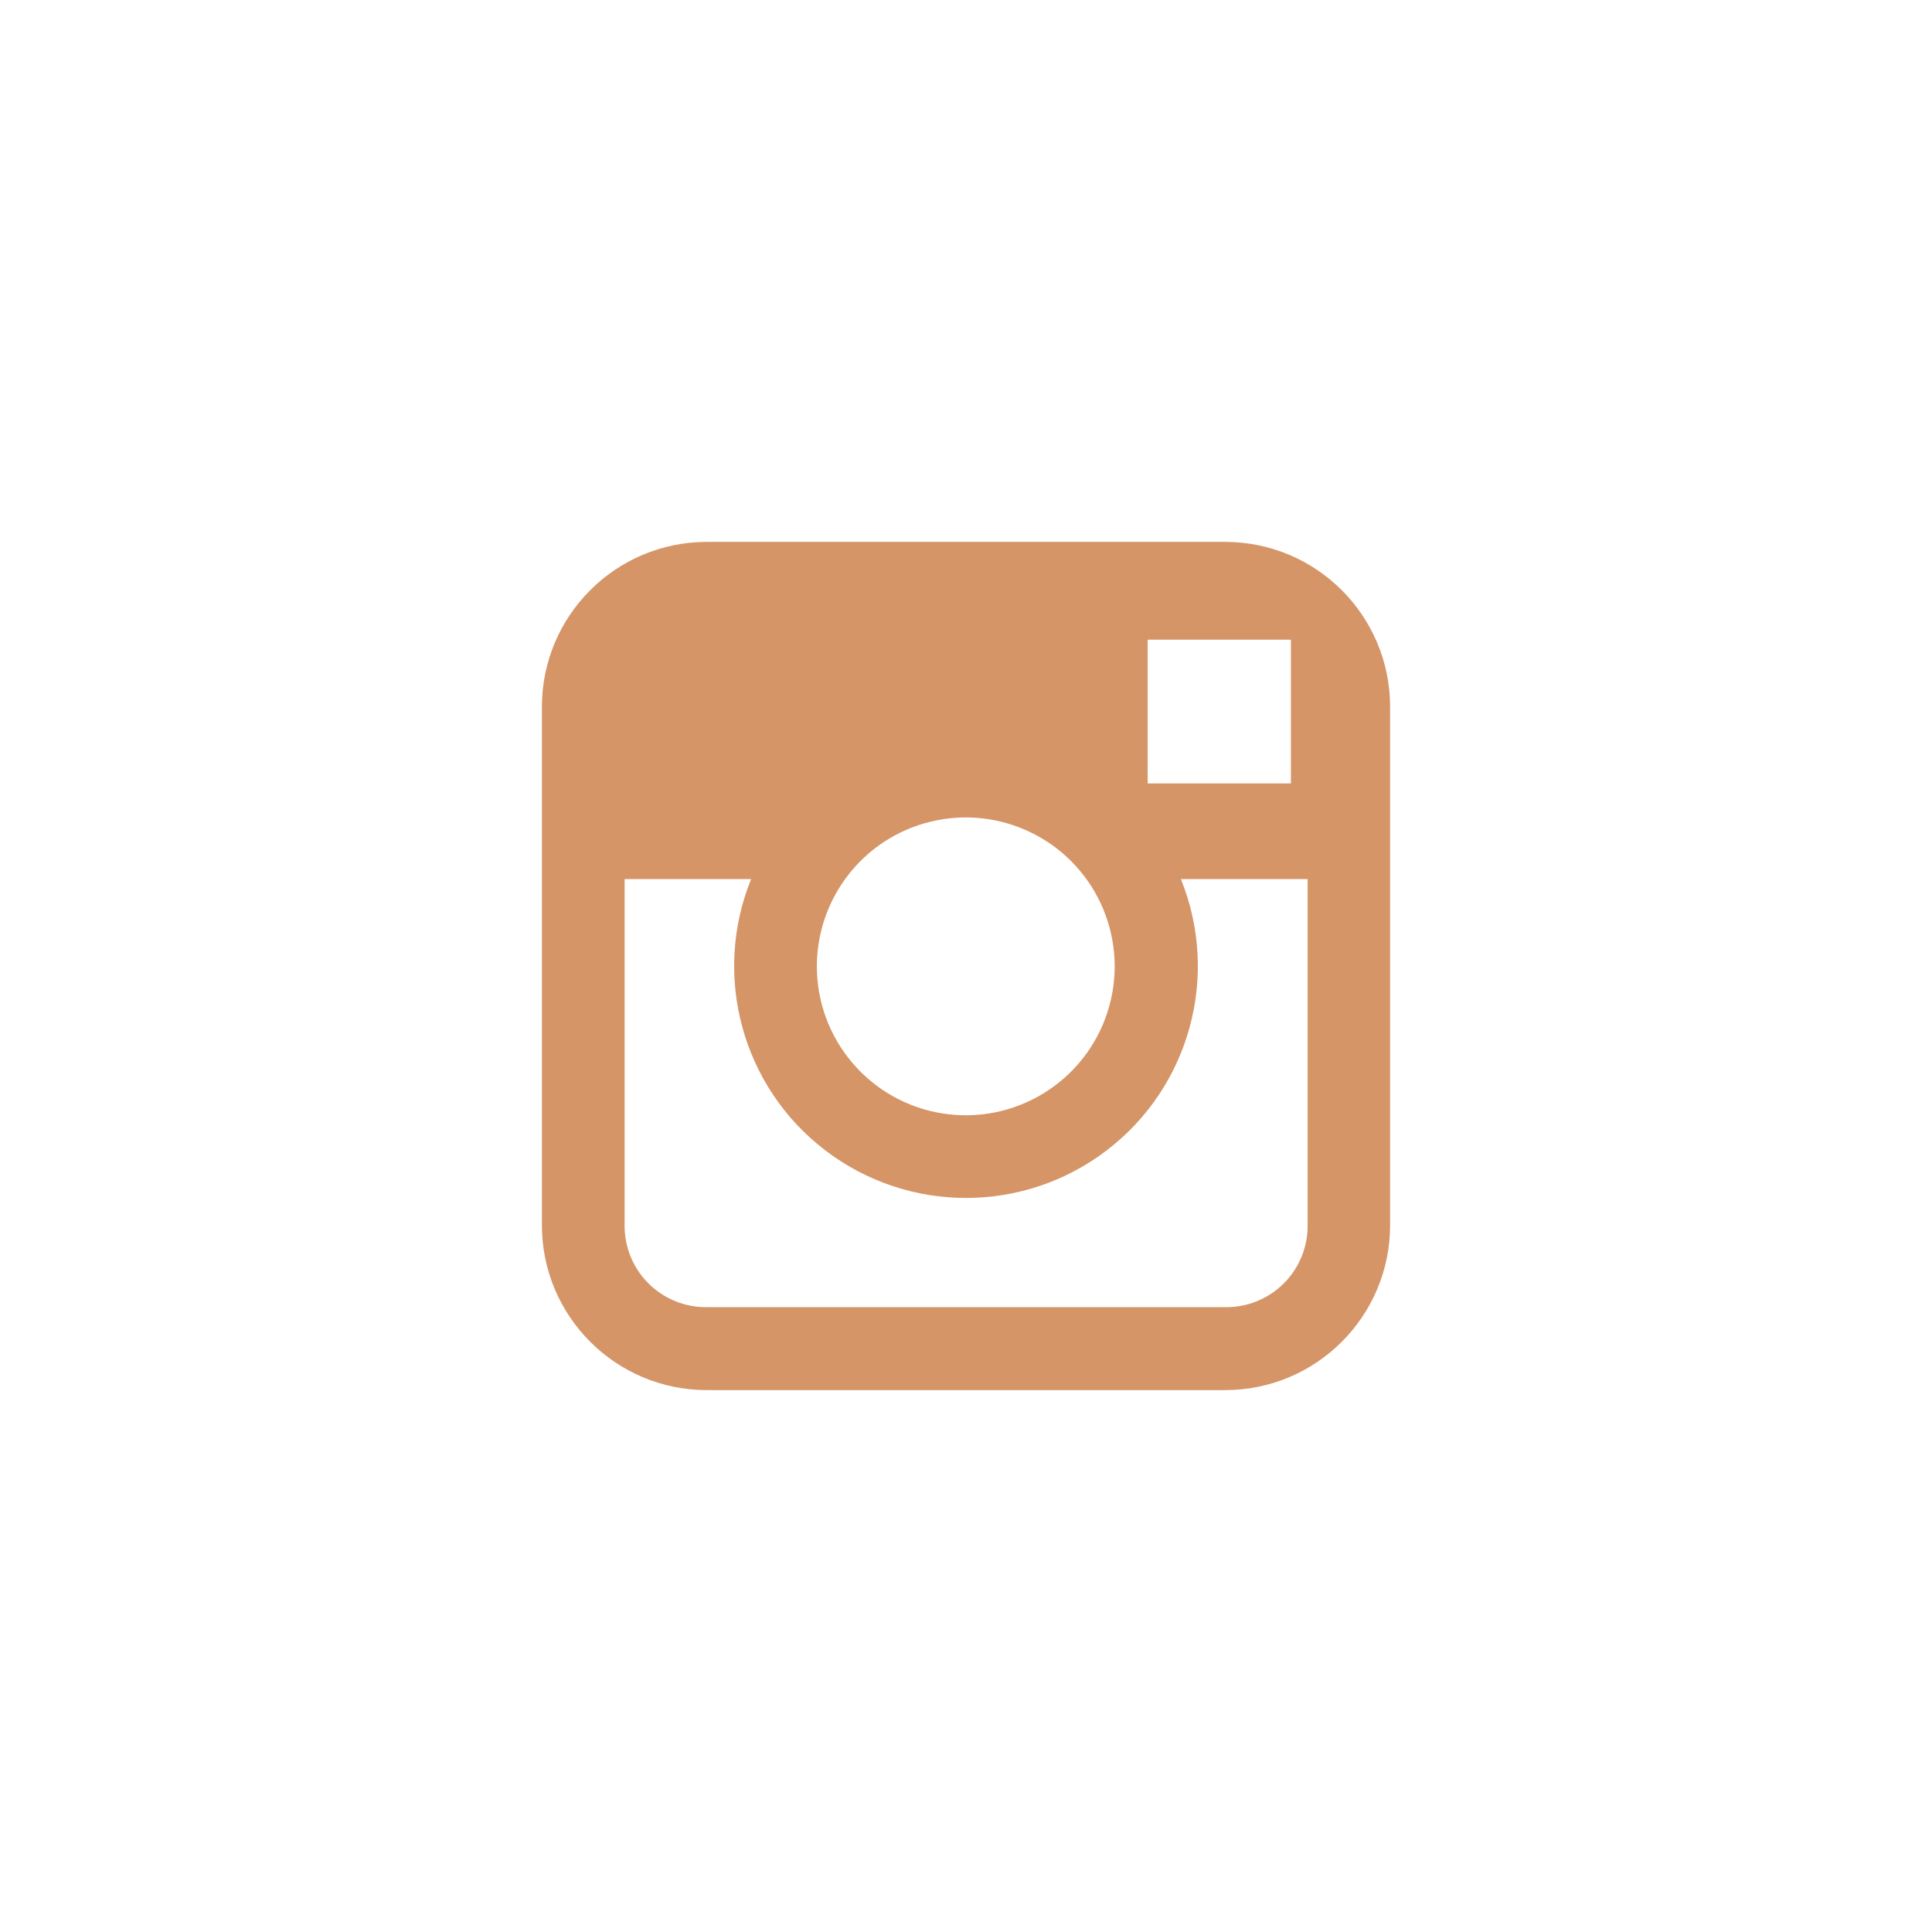
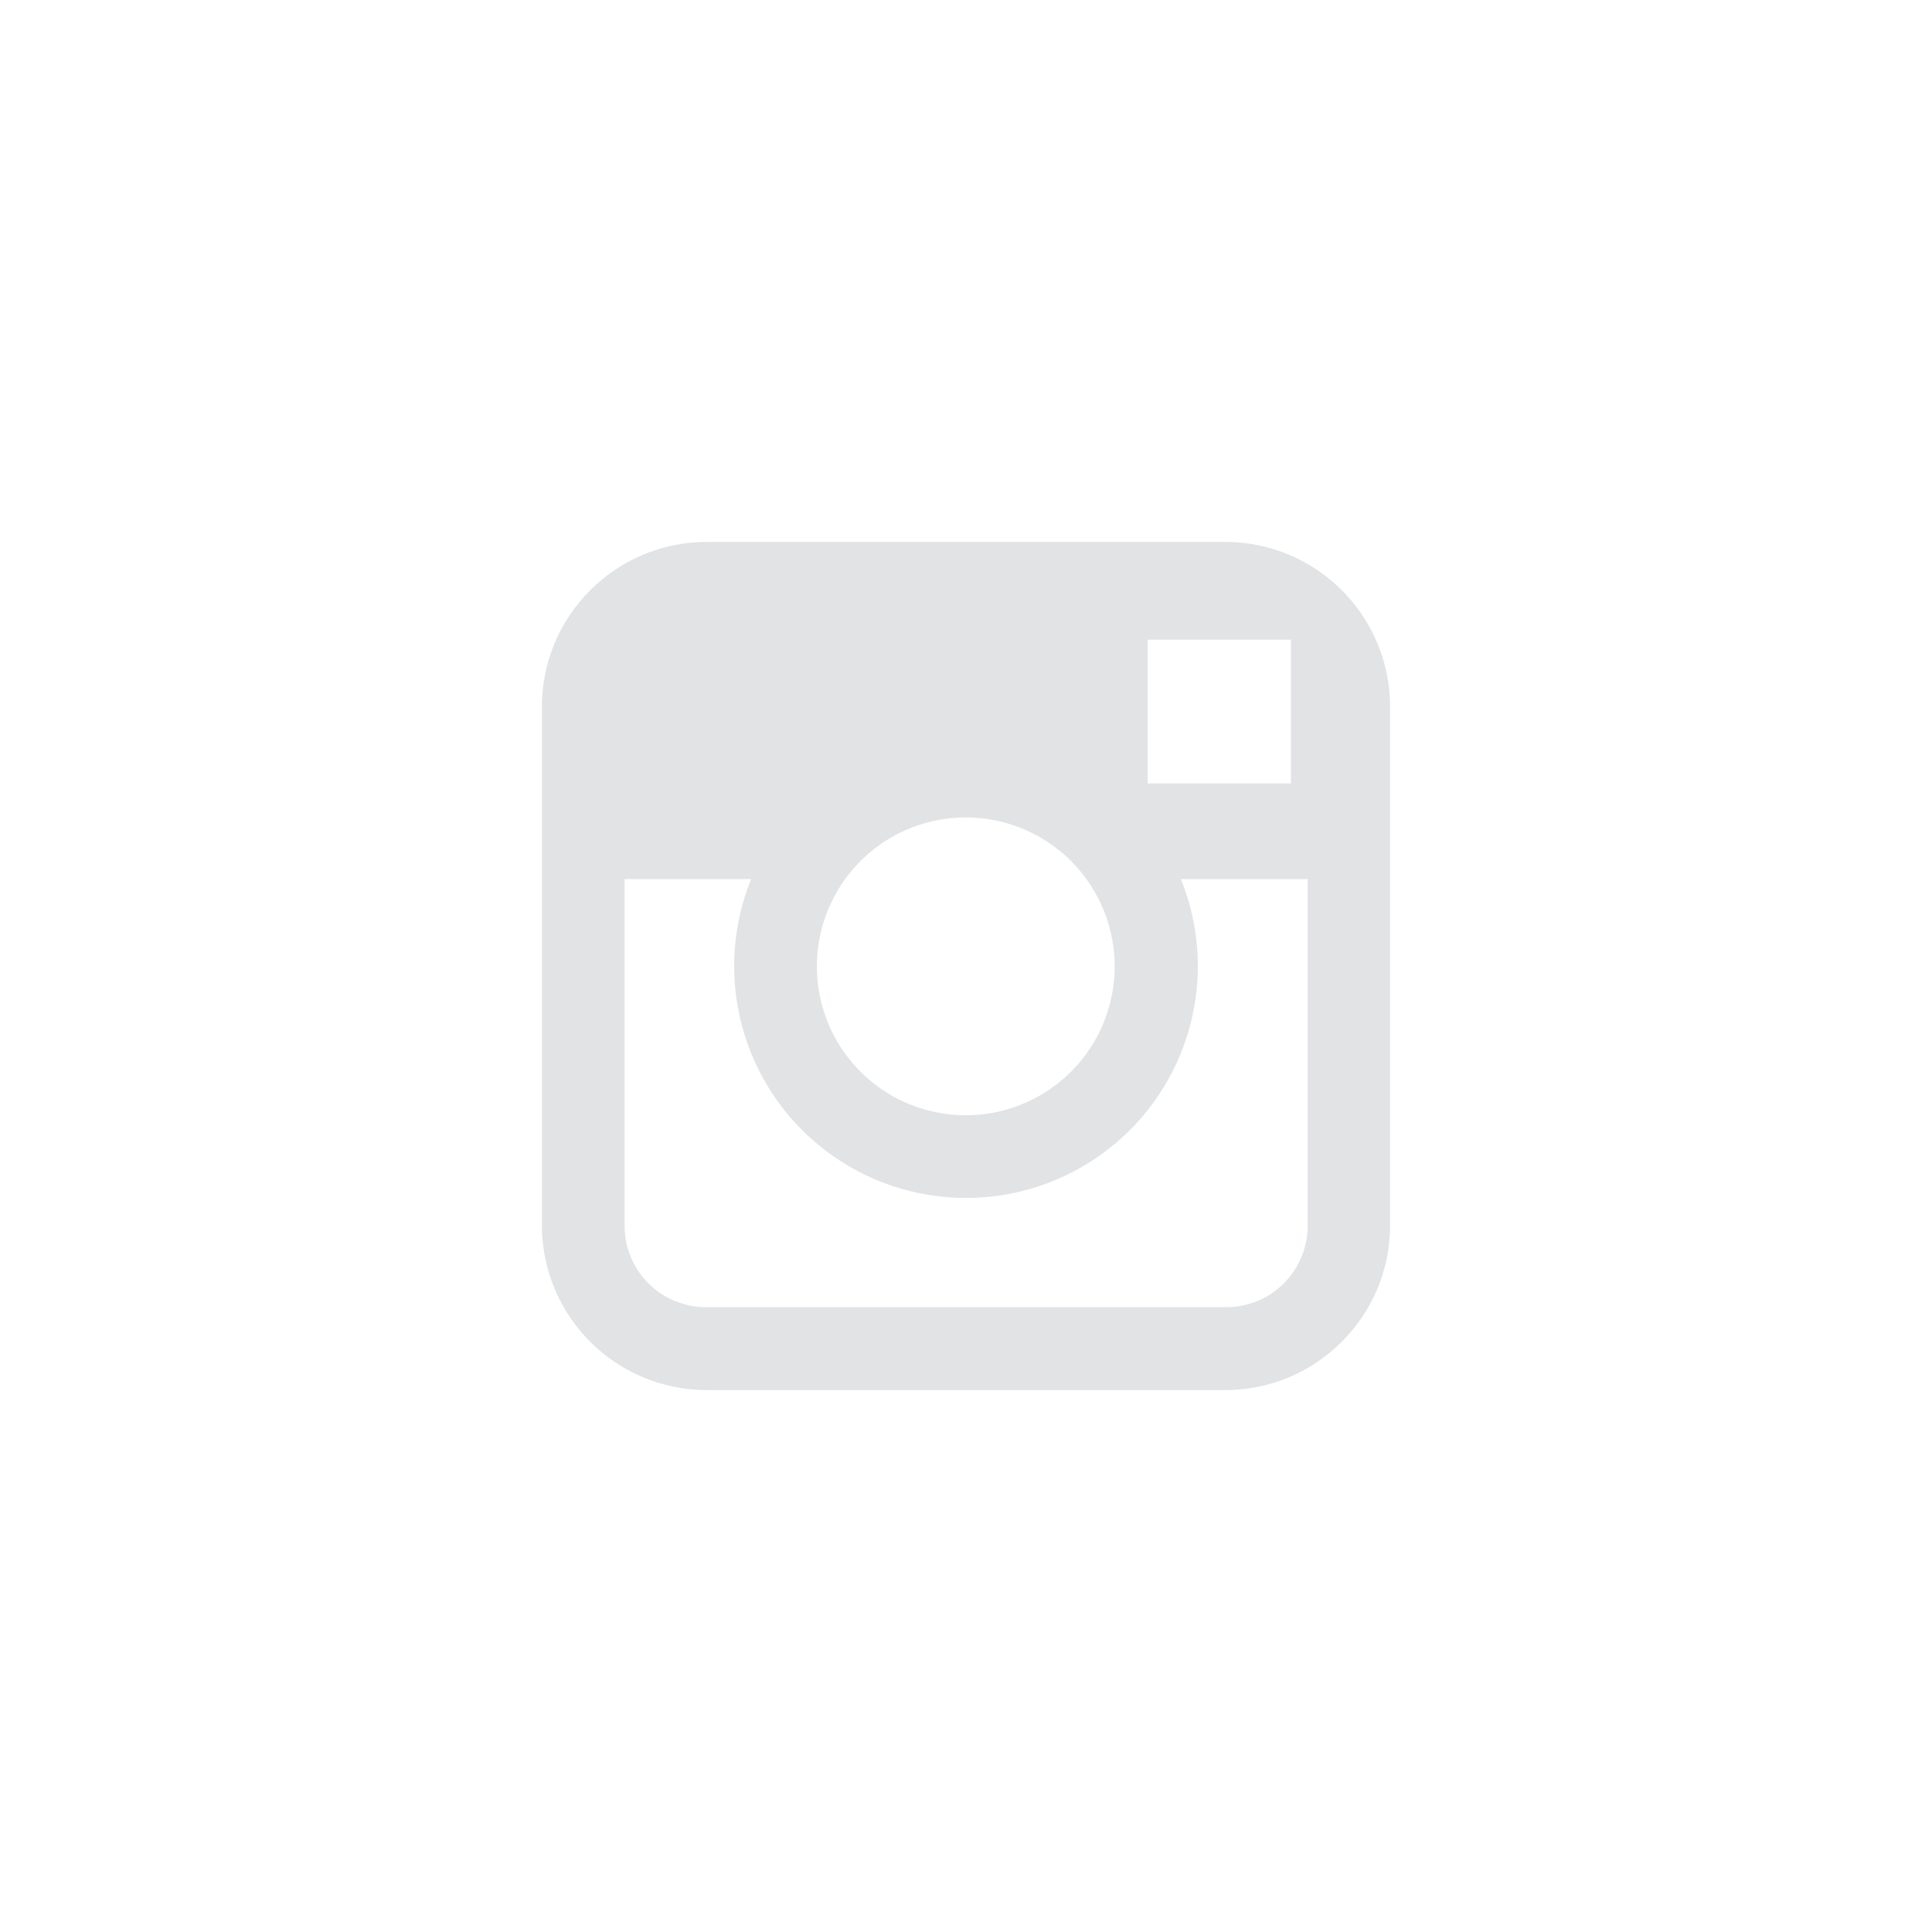
<svg xmlns="http://www.w3.org/2000/svg" viewBox="0 0 82 82">
-   <g fill="#D59567">
+   <g fill="#E1E3E5">
    <path d="m52 23h-22a7 7 0 0 0 -7 7v22a7 7 0 0 0 7 7h22a7 7 0 0 0 7-7v-22a7 7 0 0 0 -7-7zm2 4.15h.79v6.1h-6.08v-6.1zm-18.13 10.16a6.32 6.32 0 1 1 -1.2 3.69 6.33 6.33 0 0 1 1.2-3.69zm19.63 14.69a3.45 3.45 0 0 1 -3.5 3.48h-22a3.45 3.45 0 0 1 -3.49-3.48v-14.69h5.37a9.84 9.84 0 1 0 18.24 0h5.38z" />
  </g>
</svg>
